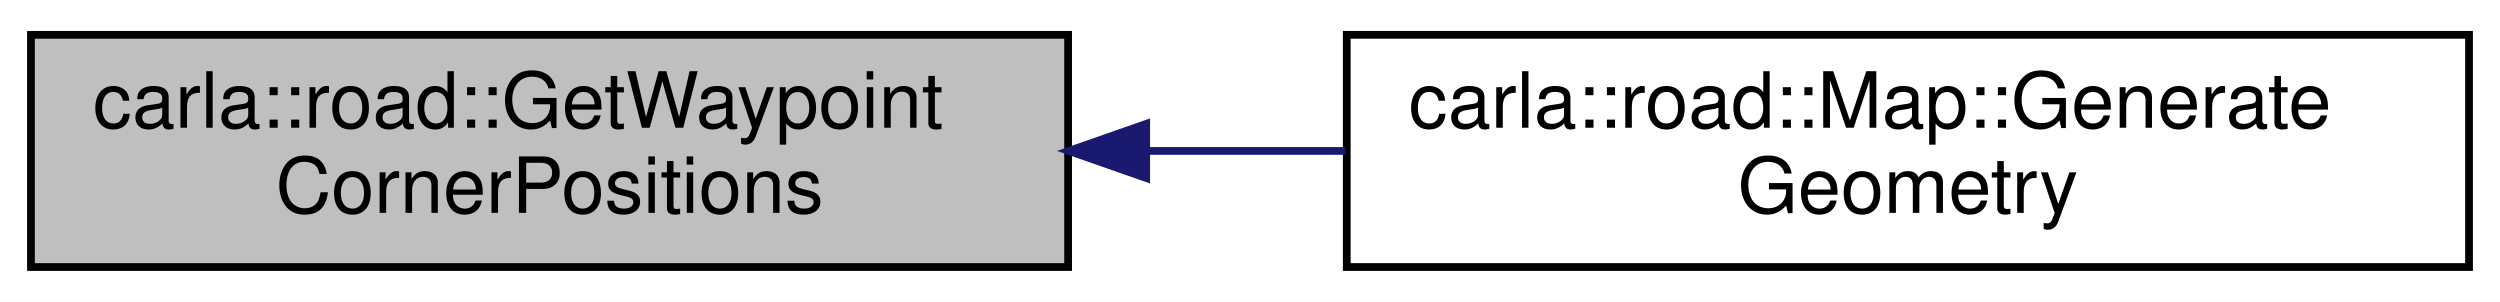
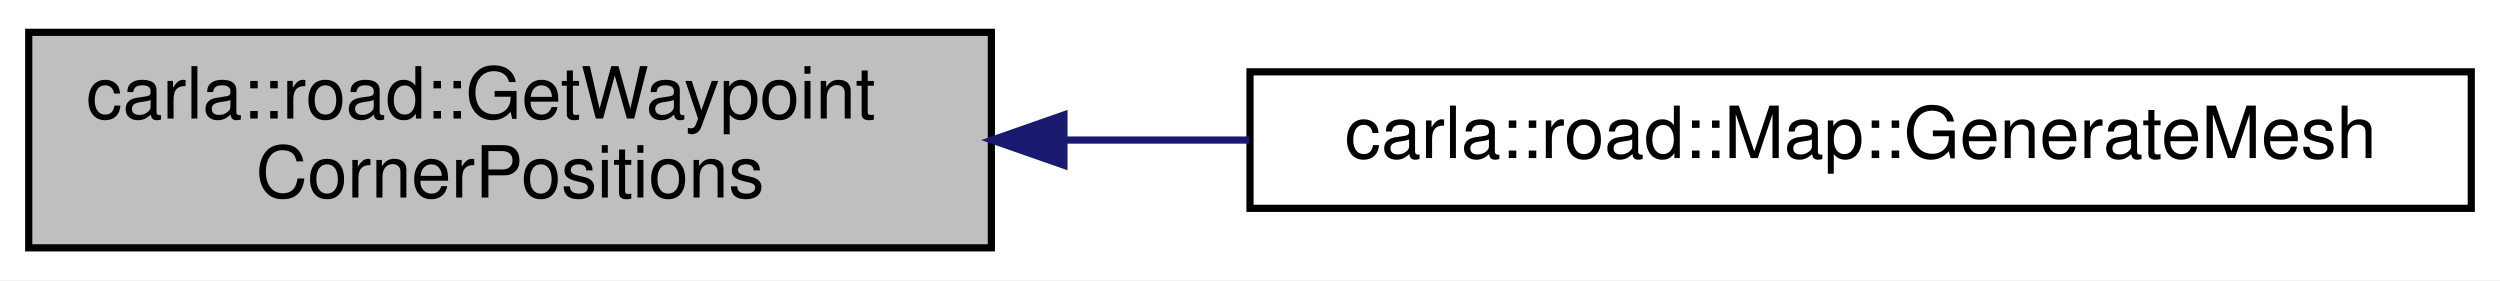
- <svg xmlns="http://www.w3.org/2000/svg" xmlns:xlink="http://www.w3.org/1999/xlink" width="323pt" height="39pt" viewBox="0.00 0.00 323.00 39.00">
+ <svg xmlns="http://www.w3.org/2000/svg" xmlns:xlink="http://www.w3.org/1999/xlink" width="348pt" height="39pt" viewBox="0.00 0.00 348.00 39.00">
  <g id="graph0" class="graph" transform="scale(1 1) rotate(0) translate(4 35)">
-     <polygon fill="white" stroke="none" points="-4,4 -4,-35 319,-35 319,4 -4,4" />
+     <polygon fill="white" stroke="none" points="-4,4 -4,-35 344,-35 344,4 -4,4" />
    <g id="node1" class="node">
      <polygon fill="#bfbfbf" stroke="black" points="0,-0.5 0,-30.5 134,-30.5 134,-0.5 0,-0.5" />
      <text text-anchor="start" x="8" y="-18.5" font-family="Helvetica,sans-Serif" font-size="10.00">carla::road::GetWaypoint</text>
      <text text-anchor="middle" x="67" y="-7.5" font-family="Helvetica,sans-Serif" font-size="10.00">CornerPositions</text>
    </g>
    <g id="node2" class="node">
      <g id="a_node2">
-         <a xlink:href="../../d0/d34/classcarla_1_1road_1_1Map.html#a1d761d2624c196cb86b3af66ab3844b3" target="_top" xlink:title="Buids a mesh based on the OpenDRIVE. ">
-           <polygon fill="white" stroke="black" points="170,-0.5 170,-30.5 315,-30.5 315,-0.5 170,-0.5" />
-           <text text-anchor="start" x="178" y="-18.5" font-family="Helvetica,sans-Serif" font-size="10.00">carla::road::Map::Generate</text>
-           <text text-anchor="middle" x="242.5" y="-7.5" font-family="Helvetica,sans-Serif" font-size="10.00">Geometry</text>
+         <a xlink:href="../../d0/d34/classcarla_1_1road_1_1Map.html#a18f85fdfdf0a55a1af0b8af860d59ea7" target="_top" xlink:title="Buids a mesh based on the OpenDRIVE. ">
+           <polygon fill="white" stroke="black" points="170,-6 170,-25 340,-25 340,-6 170,-6" />
+           <text text-anchor="middle" x="255" y="-13" font-family="Helvetica,sans-Serif" font-size="10.00">carla::road::Map::GenerateMesh</text>
        </a>
      </g>
    </g>
    <g id="edge1" class="edge">
-       <path fill="none" stroke="midnightblue" d="M144.33,-15.5C152.8,-15.5 161.404,-15.5 169.814,-15.5" />
-       <polygon fill="midnightblue" stroke="midnightblue" points="144.088,-12 134.088,-15.5 144.088,-19 144.088,-12" />
+       <path fill="none" stroke="midnightblue" d="M144.285,-15.5C152.727,-15.5 161.36,-15.5 169.892,-15.5" />
+       <polygon fill="midnightblue" stroke="midnightblue" points="144.1,-12 134.1,-15.5 144.1,-19 144.1,-12" />
    </g>
  </g>
</svg>
